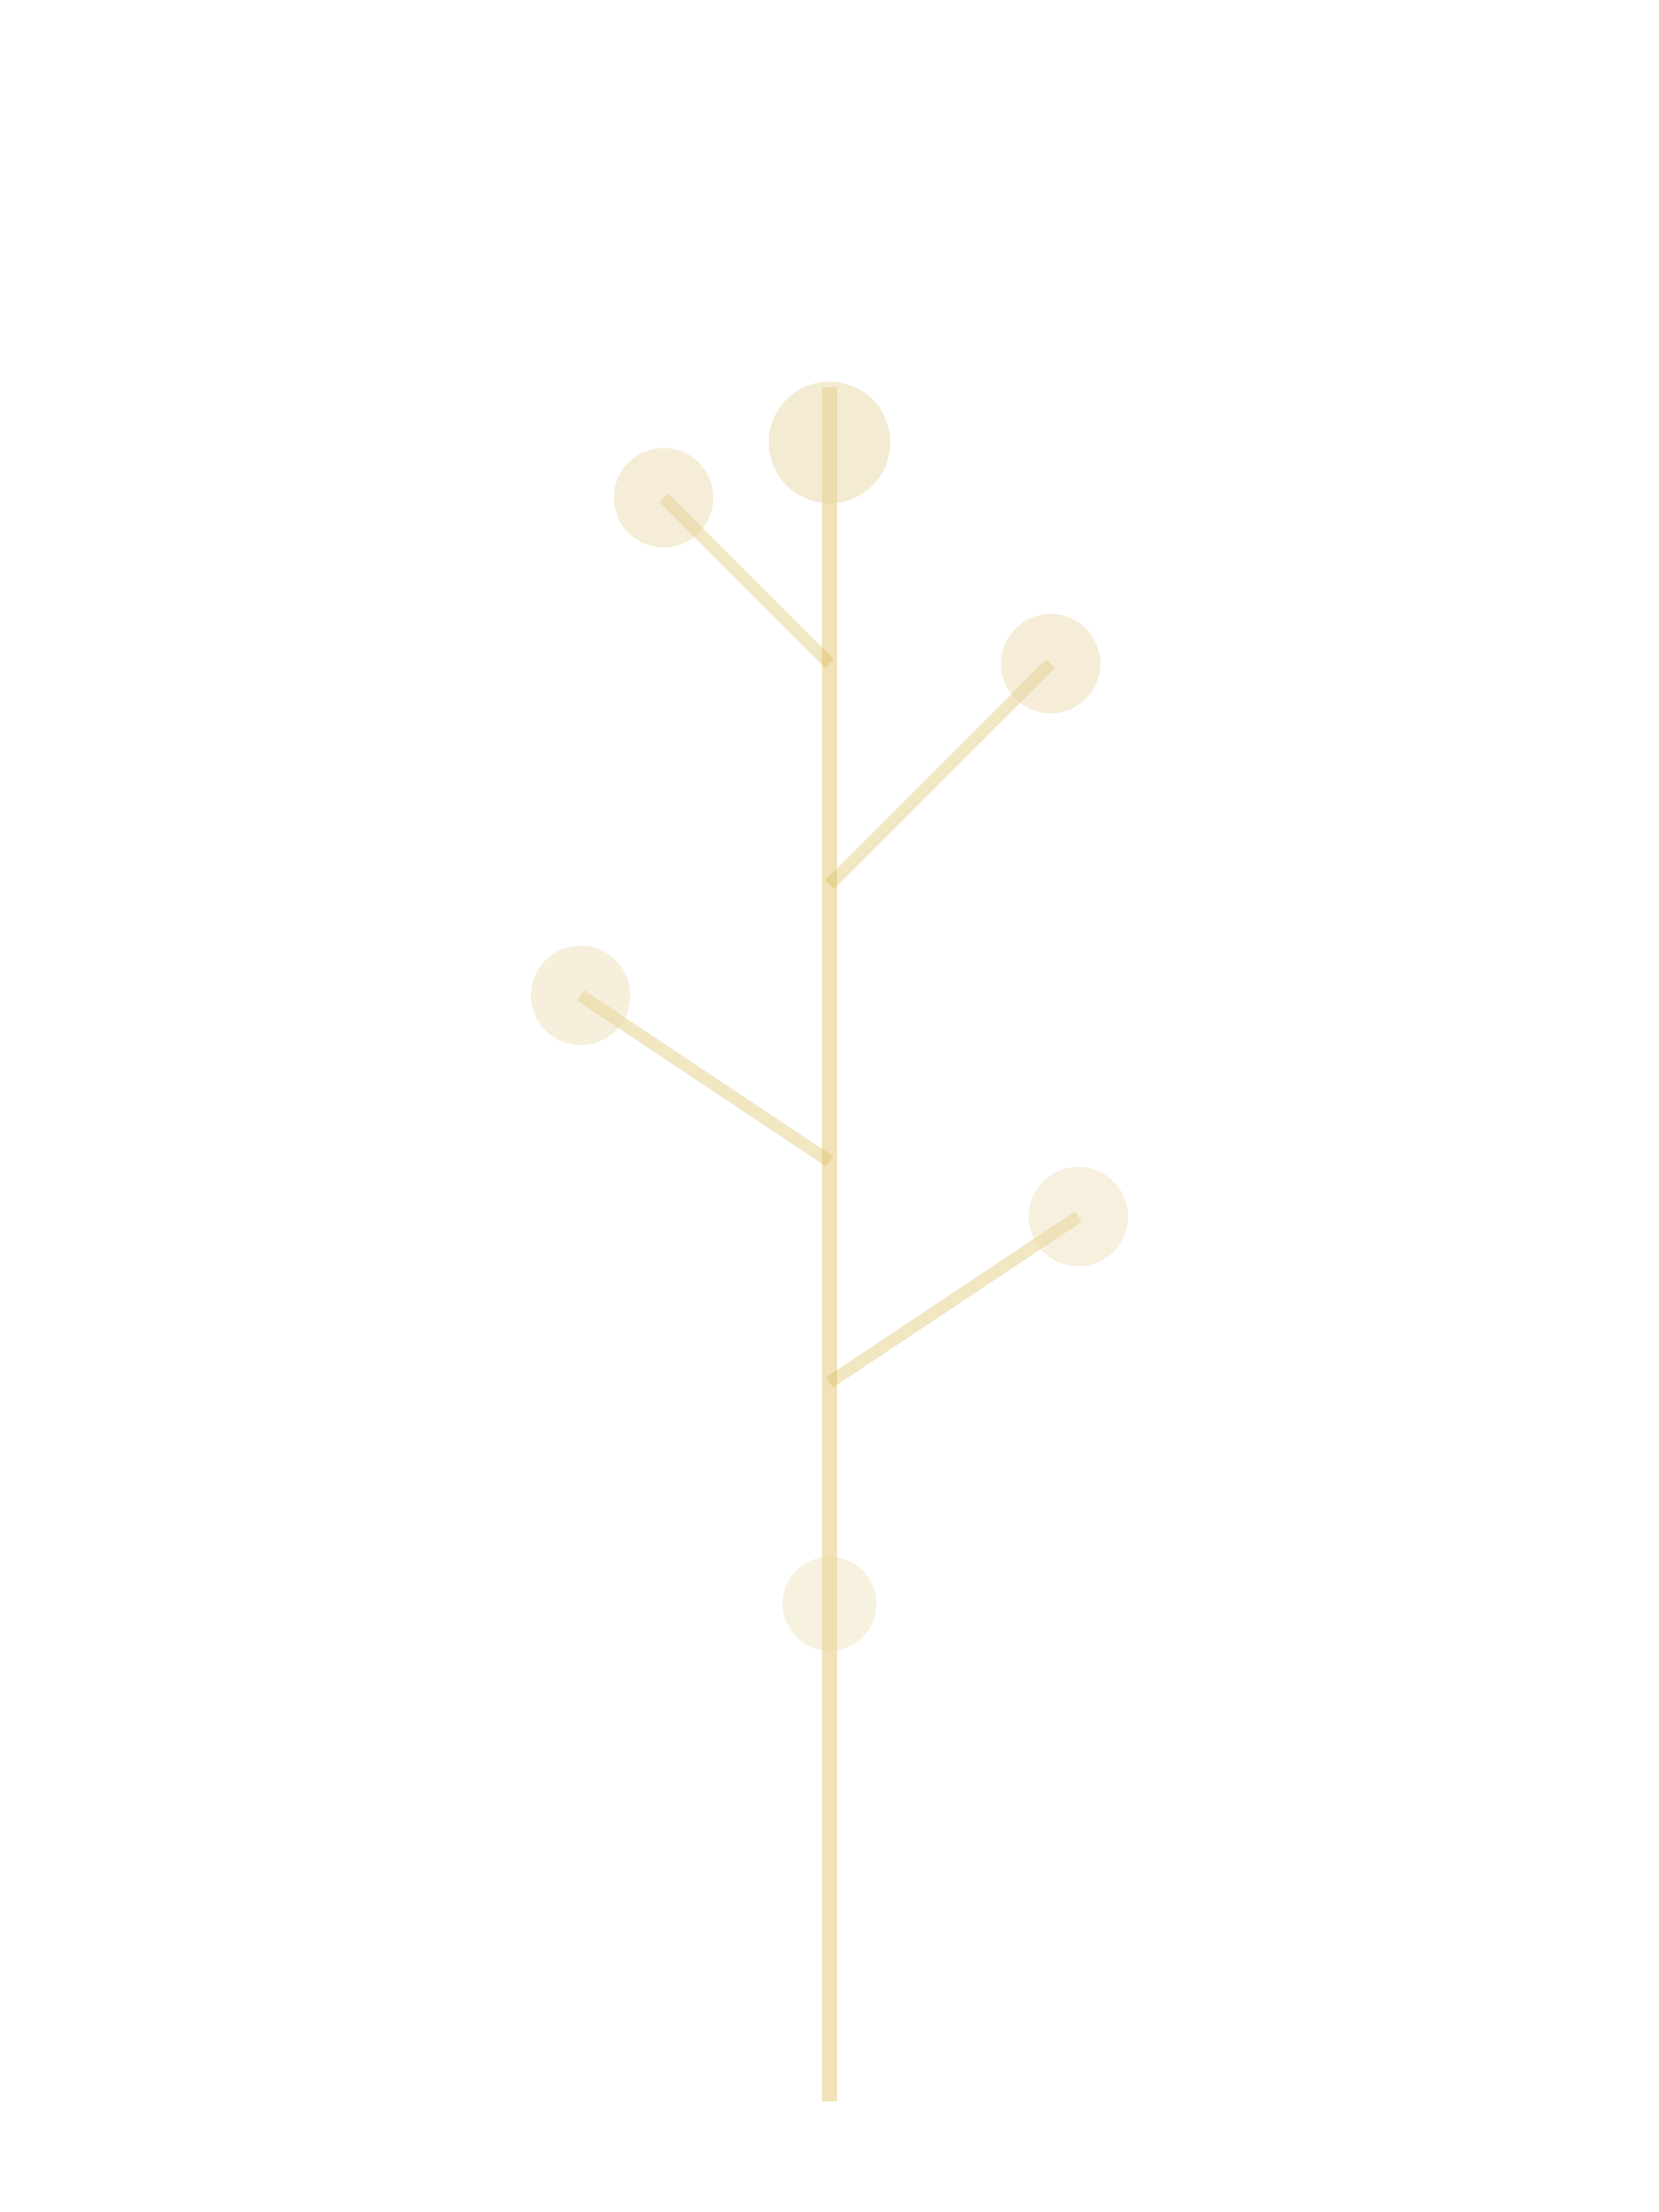
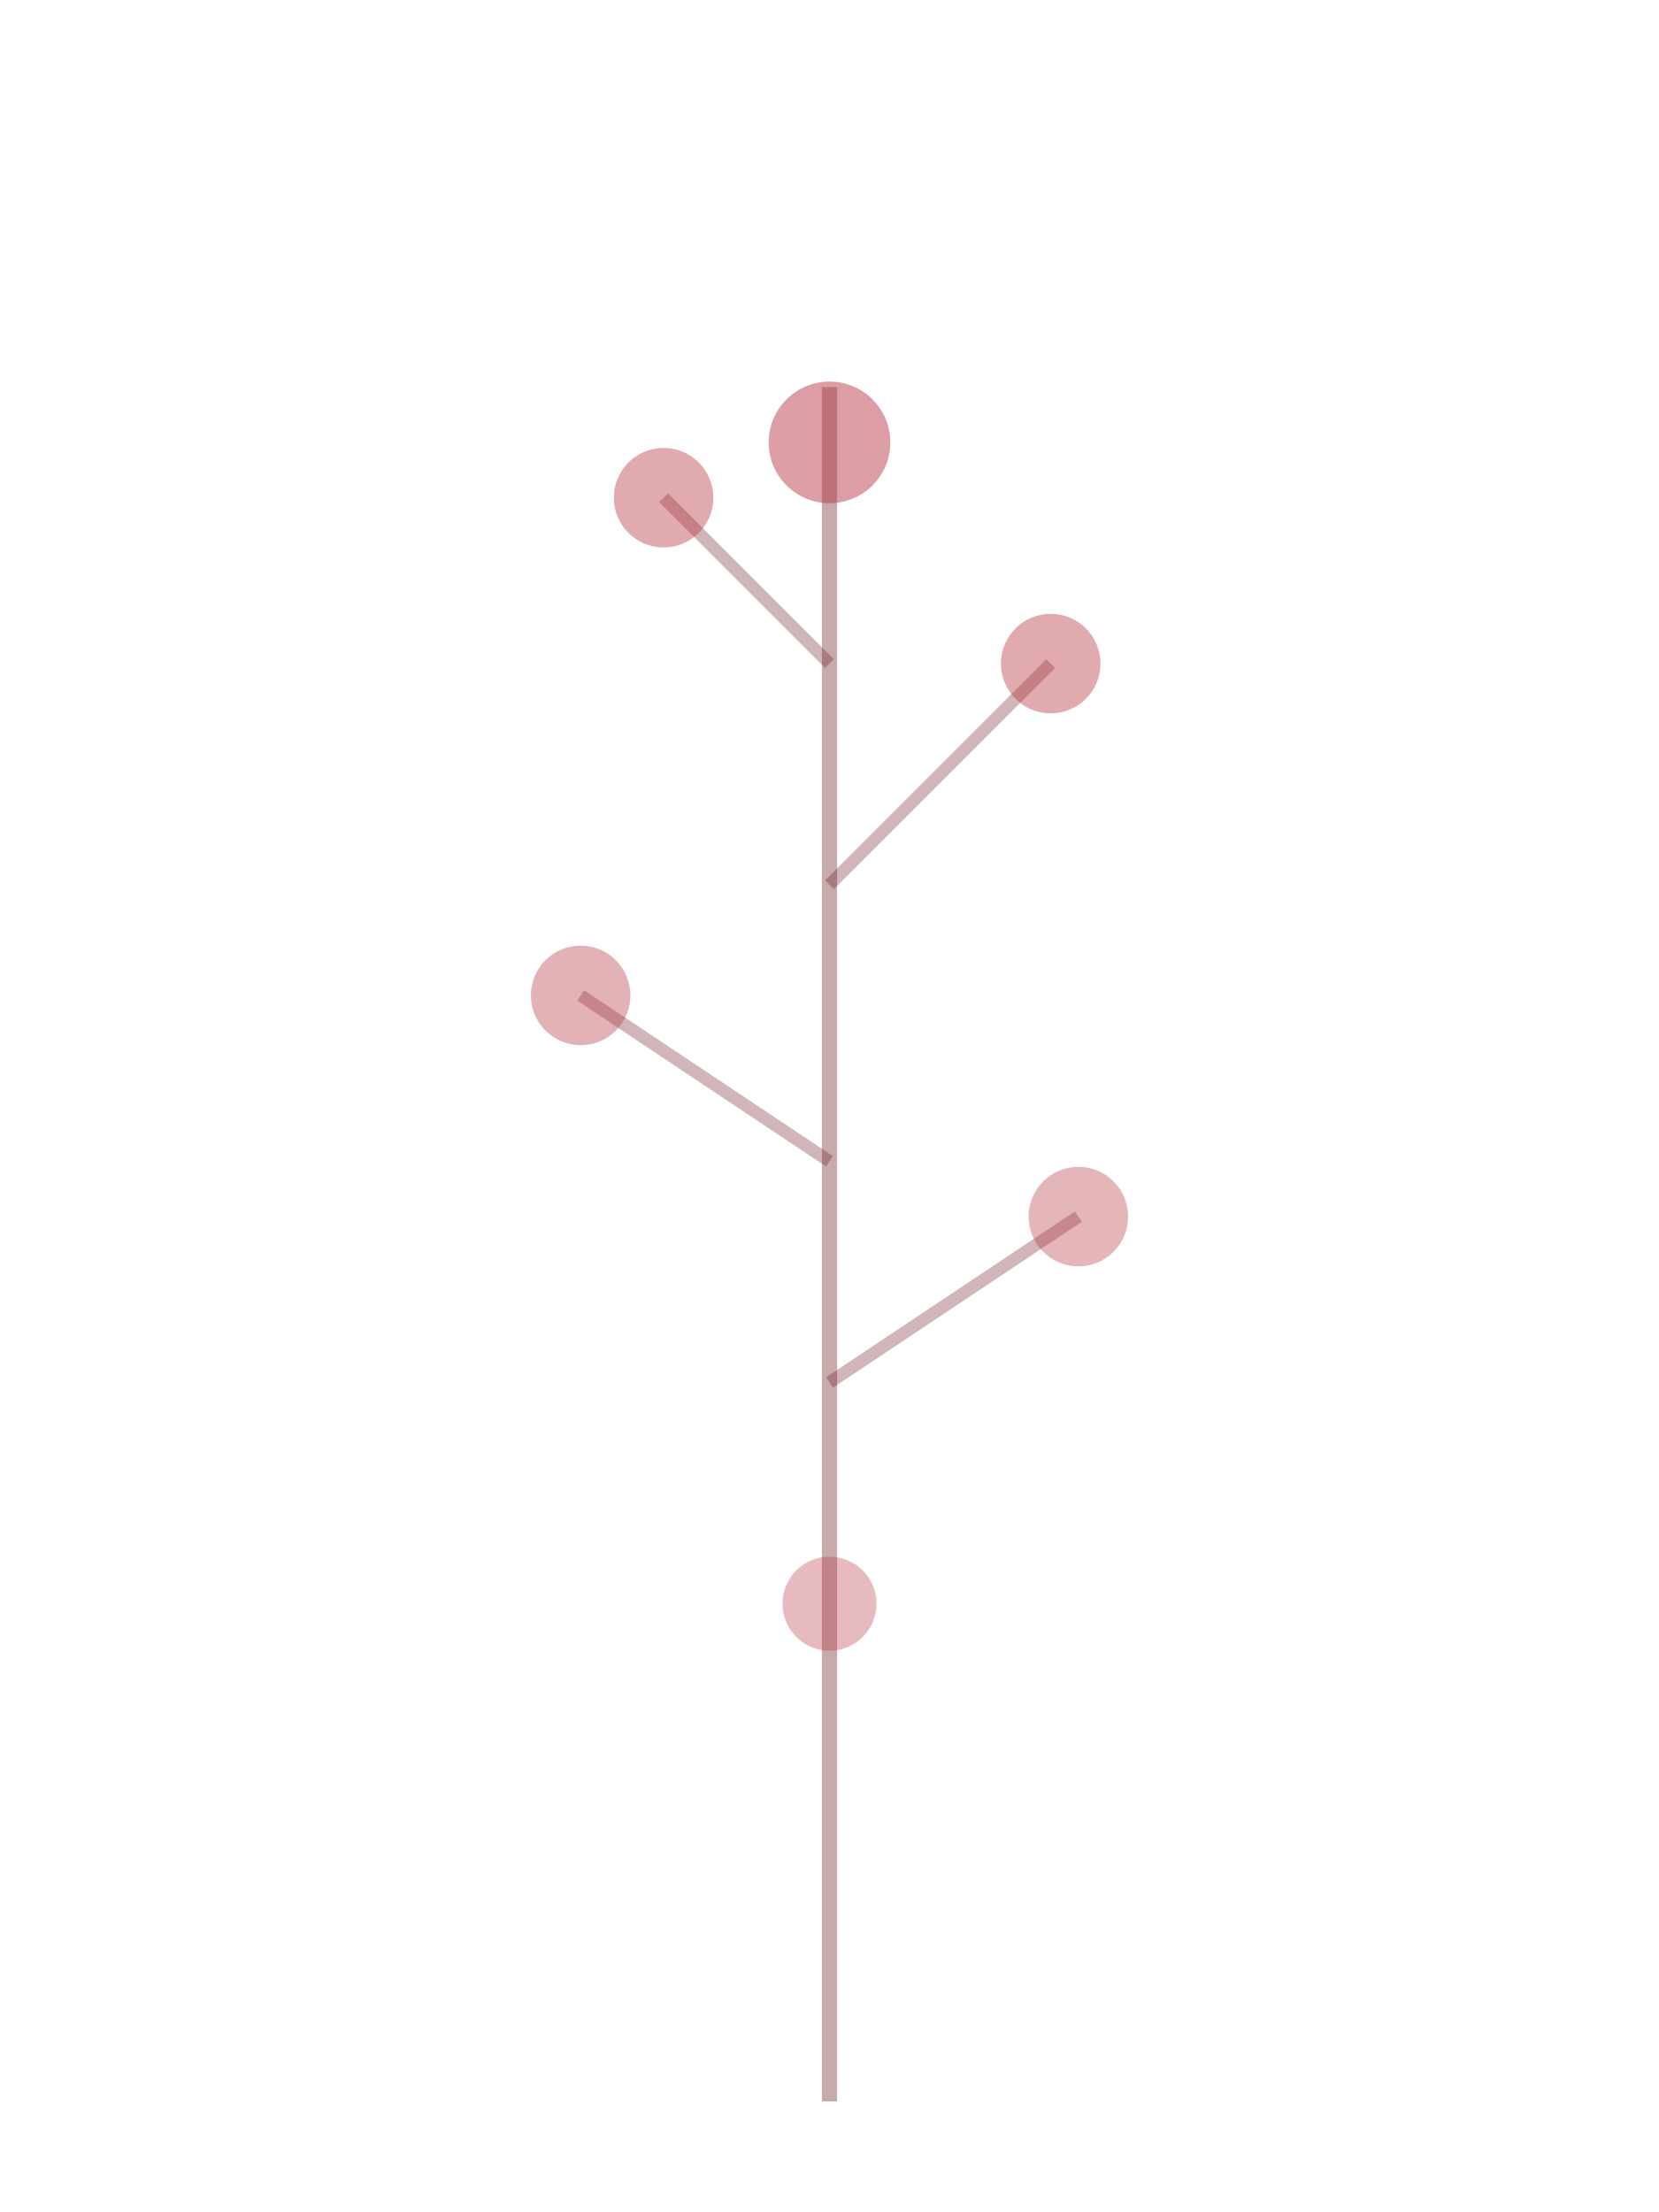
<svg xmlns="http://www.w3.org/2000/svg" viewBox="0 0 60 80" fill="none">
-   <path d="M30 76 L30 14" stroke="#D4AF37" stroke-width="0.55" opacity="0.35" />
-   <path d="M30 24 L24 18" stroke="#D4AF37" stroke-width="0.45" opacity="0.3" />
-   <path d="M30 32 L38 24" stroke="#D4AF37" stroke-width="0.45" opacity="0.3" />
-   <path d="M30 42 L21 36" stroke="#D4AF37" stroke-width="0.45" opacity="0.3" />
-   <path d="M30 50 L39 44" stroke="#D4AF37" stroke-width="0.45" opacity="0.3" />
-   <circle cx="30" cy="16" r="2.2" fill="#E8D5A3" opacity="0.48" />
-   <circle cx="24" cy="18" r="1.8" fill="#E8D5A3" opacity="0.42" />
-   <circle cx="38" cy="24" r="1.8" fill="#E8D5A3" opacity="0.42" />
-   <circle cx="21" cy="36" r="1.8" fill="#E8D5A3" opacity="0.38" />
-   <circle cx="39" cy="44" r="1.8" fill="#E8D5A3" opacity="0.36" />
-   <circle cx="30" cy="58" r="1.7" fill="#E8D5A3" opacity="0.34" />
+   <path d="M30 76 L30 14" stroke="#610B14" stroke-width="0.55" opacity="0.35" />
+   <path d="M30 24 L24 18" stroke="#610B14" stroke-width="0.45" opacity="0.3" />
+   <path d="M30 32 L38 24" stroke="#610B14" stroke-width="0.45" opacity="0.3" />
+   <path d="M30 42 L21 36" stroke="#610B14" stroke-width="0.45" opacity="0.3" />
+   <path d="M30 50 L39 44" stroke="#610B14" stroke-width="0.45" opacity="0.3" />
+   <circle cx="30" cy="16" r="2.2" fill="#b53441" opacity="0.48" />
+   <circle cx="24" cy="18" r="1.8" fill="#b53441" opacity="0.42" />
+   <circle cx="38" cy="24" r="1.8" fill="#b53441" opacity="0.42" />
+   <circle cx="21" cy="36" r="1.8" fill="#b53441" opacity="0.38" />
+   <circle cx="39" cy="44" r="1.8" fill="#b53441" opacity="0.36" />
+   <circle cx="30" cy="58" r="1.7" fill="#b53441" opacity="0.34" />
</svg>
